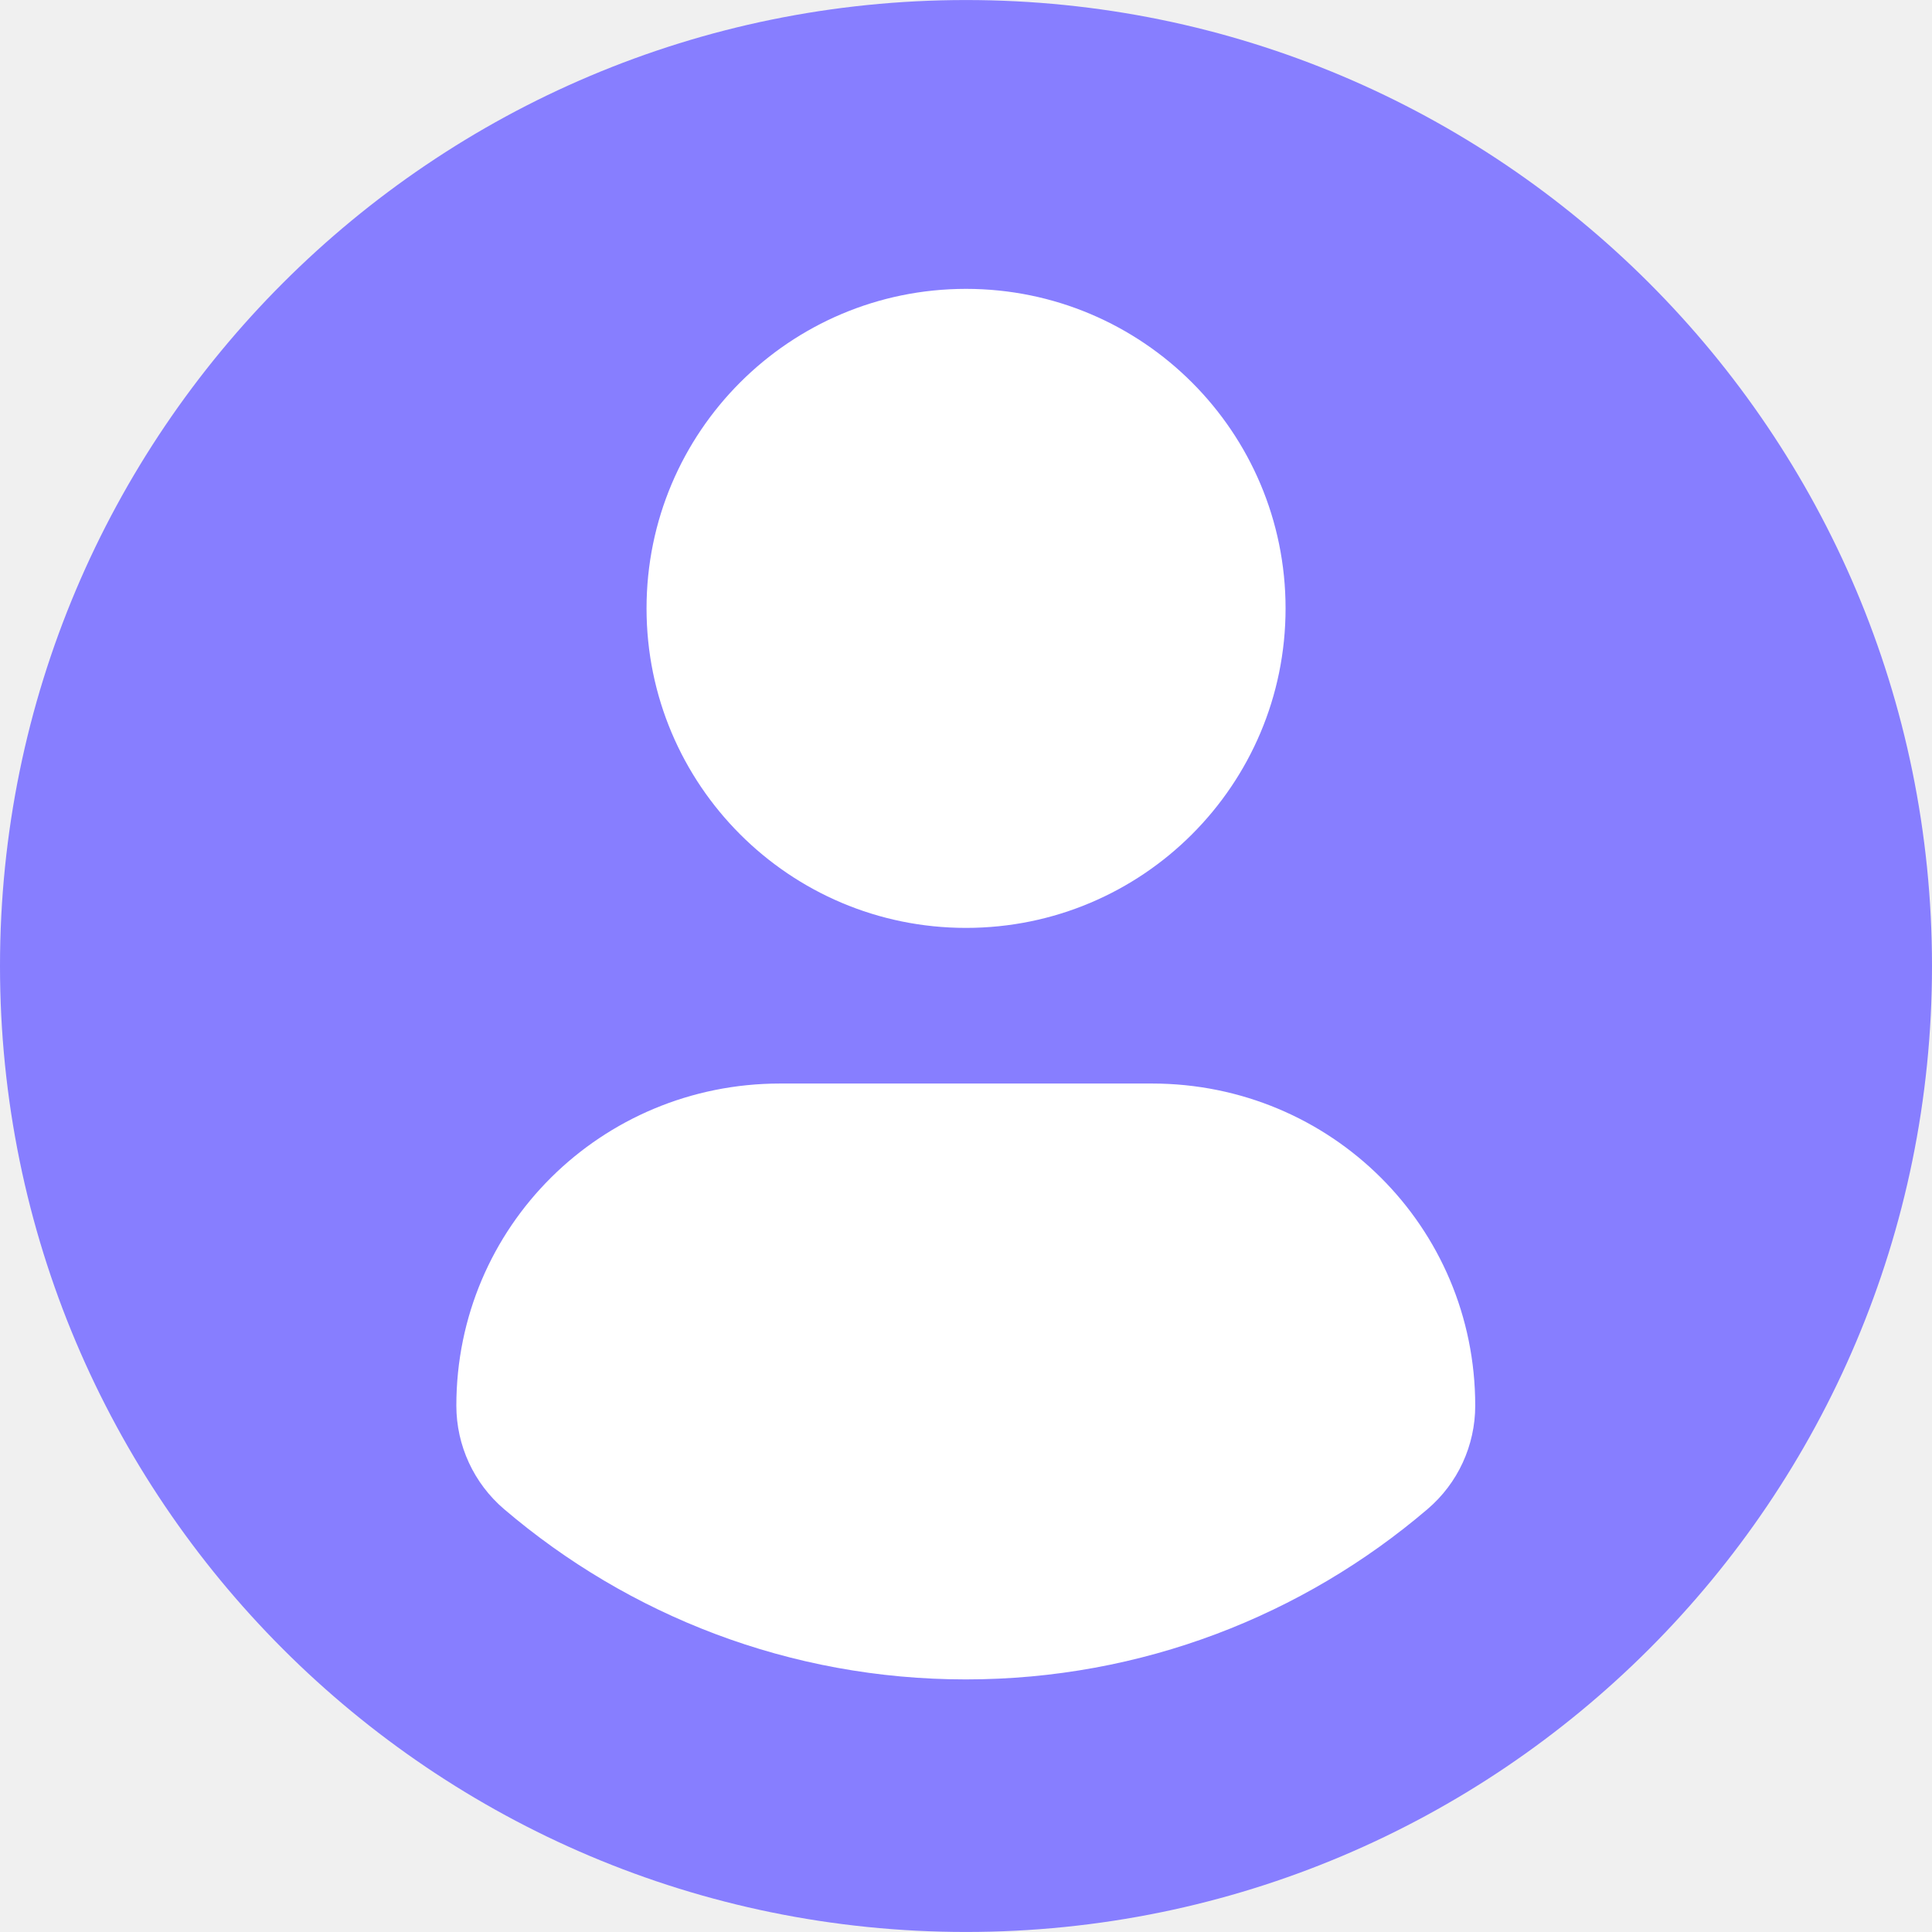
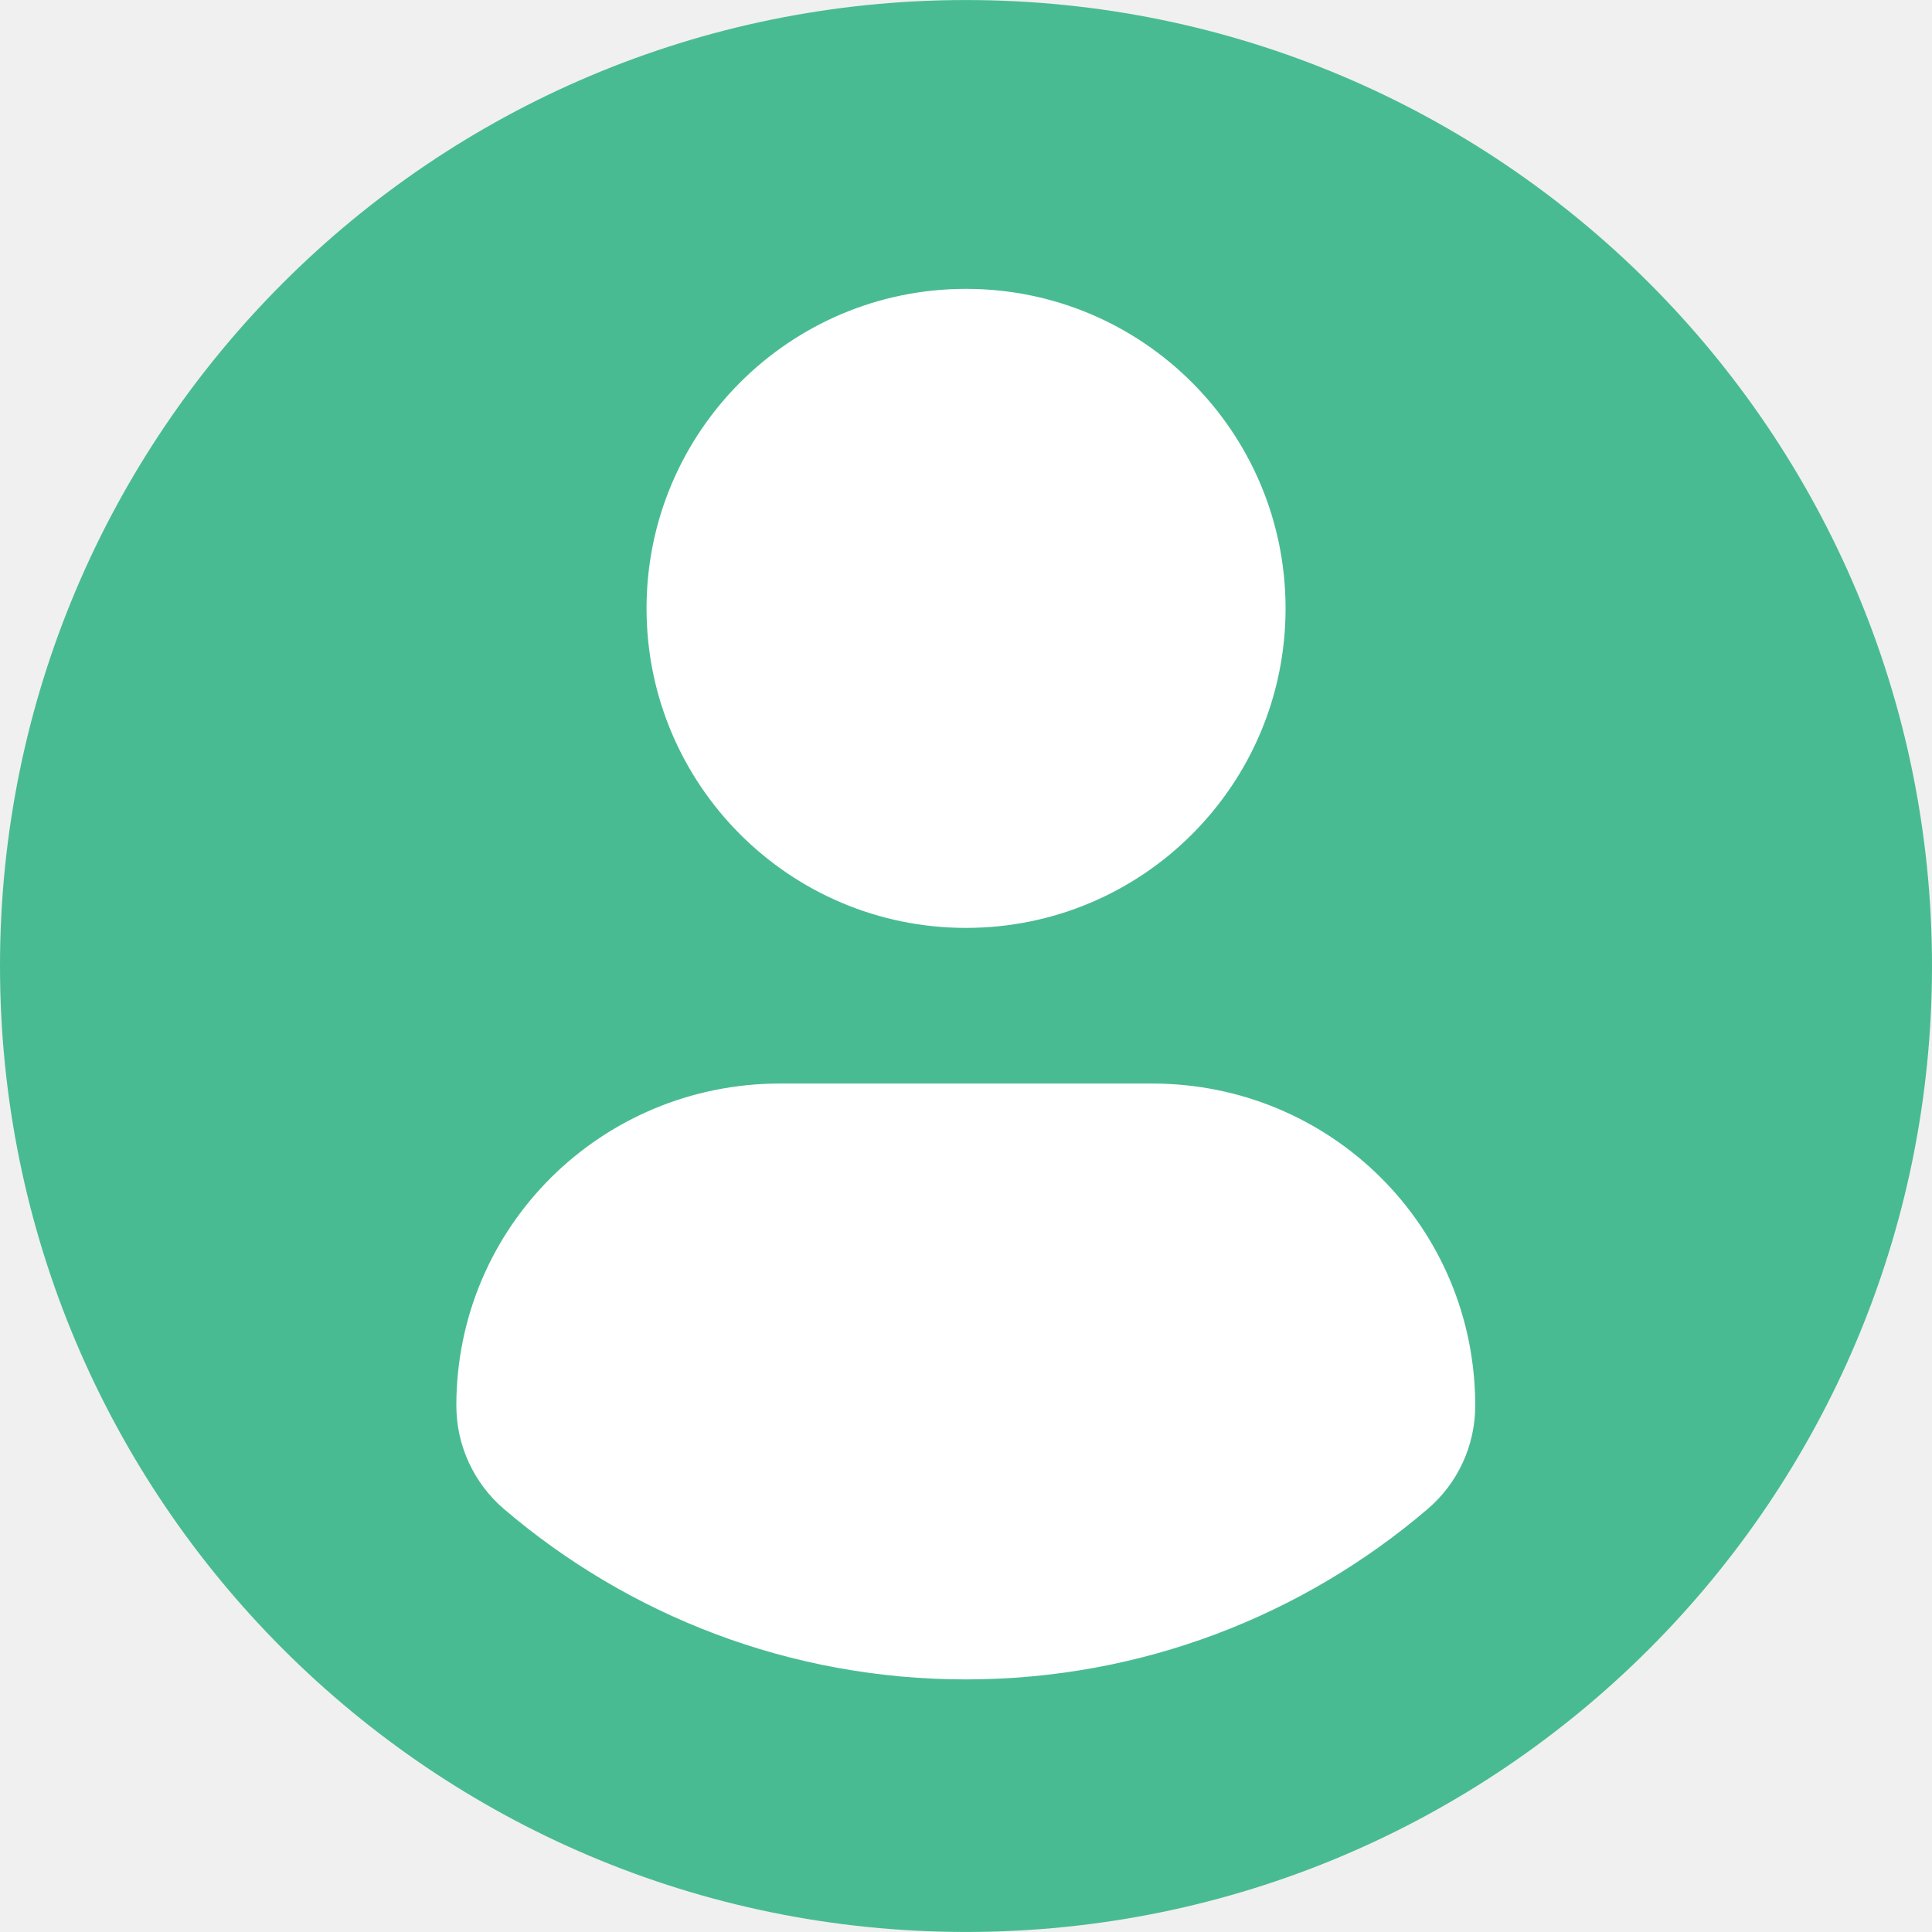
<svg xmlns="http://www.w3.org/2000/svg" width="54" height="54" viewBox="0 0 54 54" fill="none">
  <g clip-path="url(#clip0_1574_2829)">
    <ellipse cx="27.034" cy="26.966" rx="26.494" ry="25.954" fill="white" />
-     <path d="M27 0.001C12.09 0.001 0 12.089 0 27C0 41.912 12.089 53.999 27 53.999C41.913 53.999 54 41.912 54 27C54 12.089 41.913 0.001 27 0.001ZM27 8.074C31.934 8.074 35.932 12.073 35.932 17.005C35.932 21.937 31.934 25.935 27 25.935C22.069 25.935 18.071 21.937 18.071 17.005C18.071 12.073 22.069 8.074 27 8.074ZM26.994 46.94C22.073 46.94 17.567 45.148 14.091 42.182C13.244 41.46 12.755 40.401 12.755 39.289C12.755 34.288 16.803 30.285 21.805 30.285H32.197C37.201 30.285 41.233 34.288 41.233 39.289C41.233 40.402 40.747 41.459 39.899 42.181C36.424 45.148 31.916 46.94 26.994 46.94Z" fill="#877EFF" />
+     <path d="M27 0.001C12.09 0.001 0 12.089 0 27C0 41.912 12.089 53.999 27 53.999C41.913 53.999 54 41.912 54 27C54 12.089 41.913 0.001 27 0.001ZM27 8.074C31.934 8.074 35.932 12.073 35.932 17.005C35.932 21.937 31.934 25.935 27 25.935C22.069 25.935 18.071 21.937 18.071 17.005C18.071 12.073 22.069 8.074 27 8.074ZM26.994 46.94C22.073 46.94 17.567 45.148 14.091 42.182C13.244 41.46 12.755 40.401 12.755 39.289C12.755 34.288 16.803 30.285 21.805 30.285H32.197C37.201 30.285 41.233 34.288 41.233 39.289C41.233 40.402 40.747 41.459 39.899 42.181C36.424 45.148 31.916 46.94 26.994 46.94Z" fill="#49BB93" />
  </g>
  <defs>
    <clipPath id="clip0_1574_2829">
      <rect width="54" height="54" fill="white" />
    </clipPath>
  </defs>
</svg>
